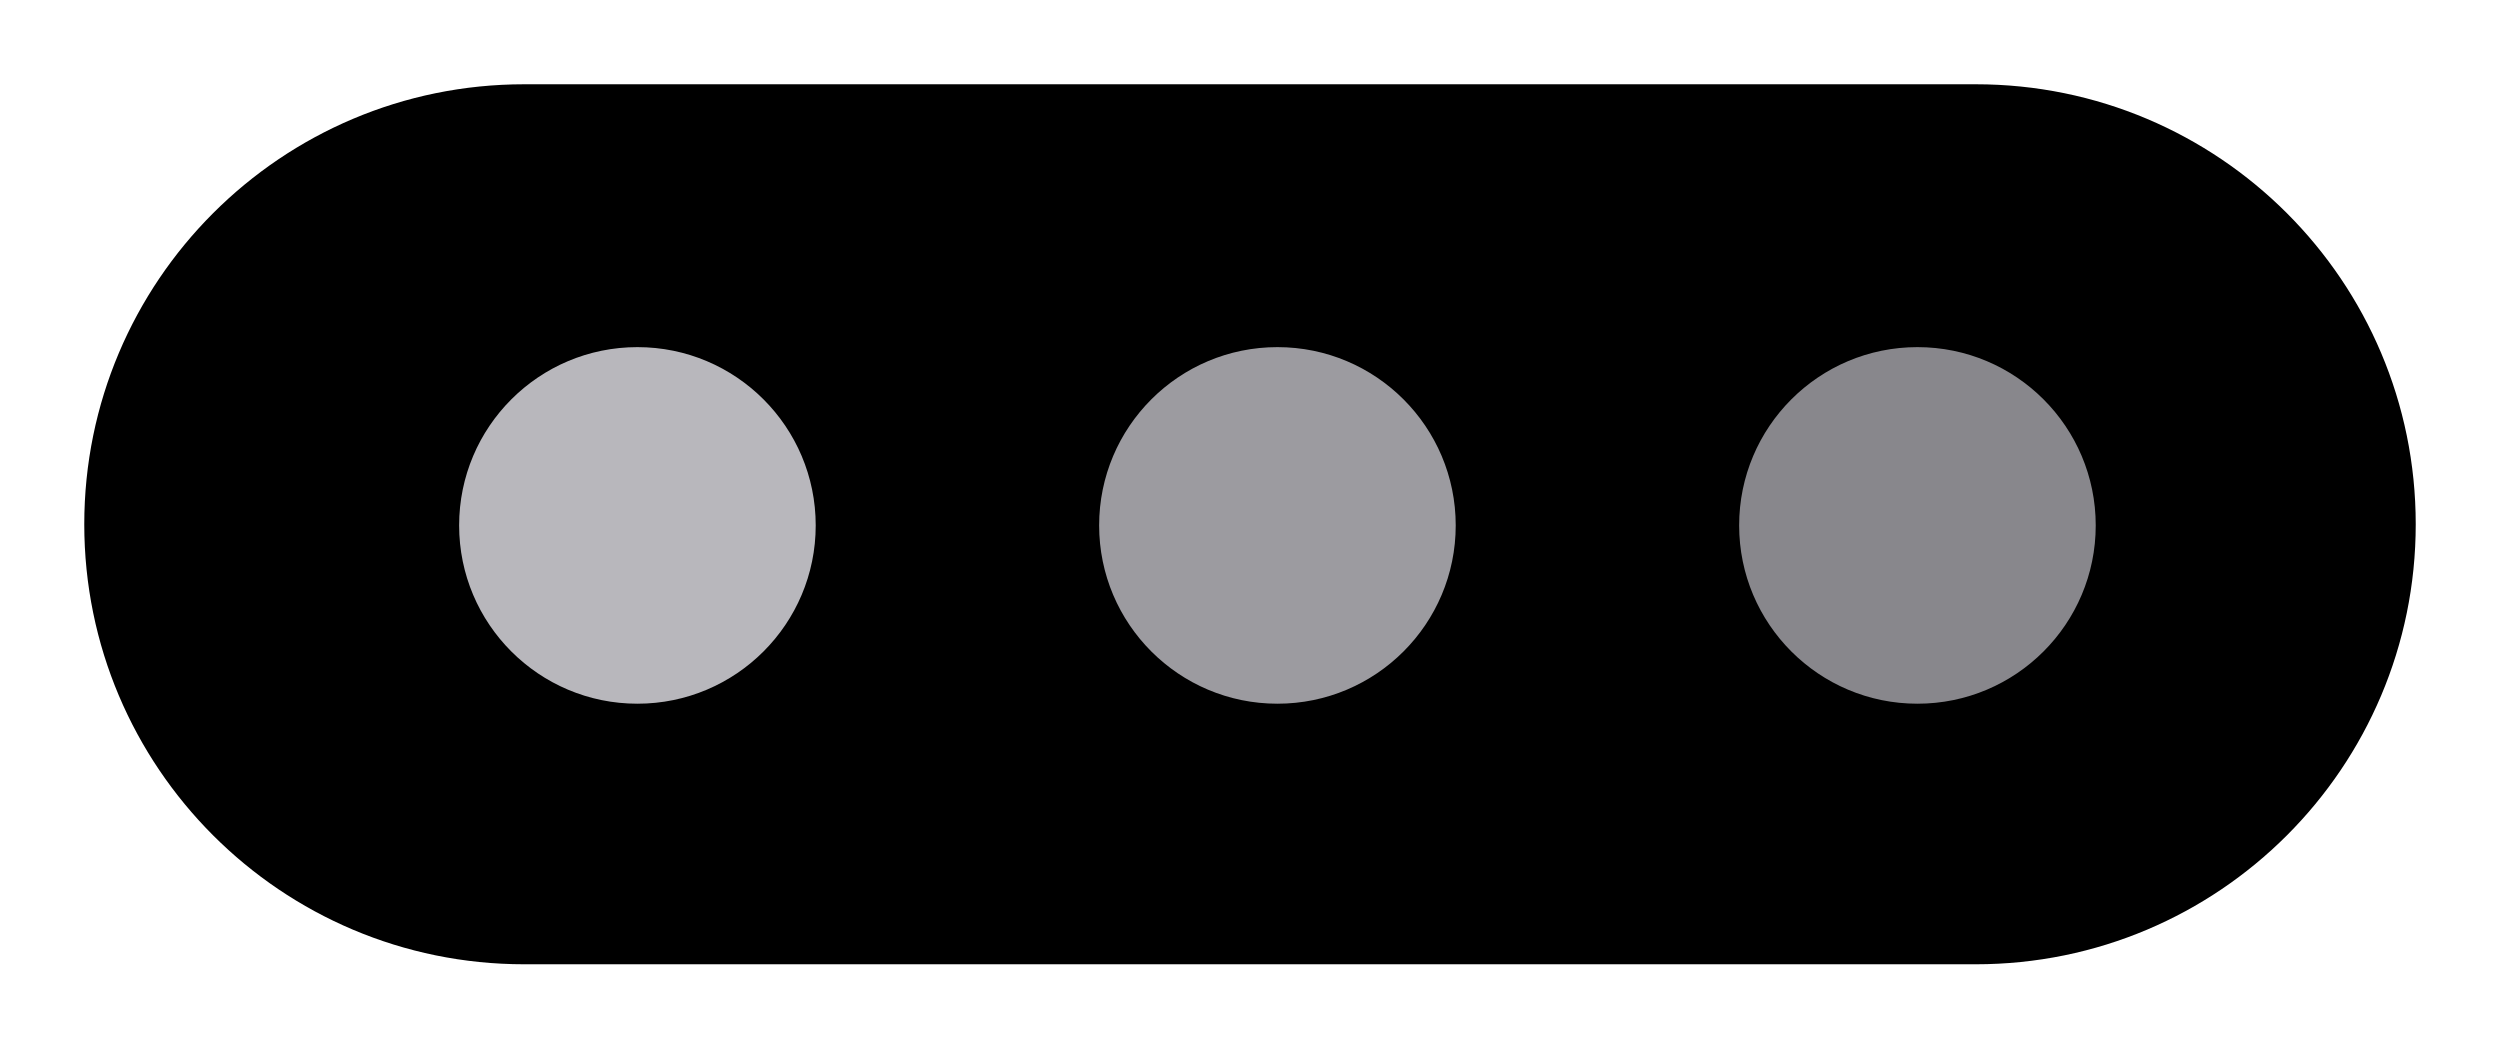
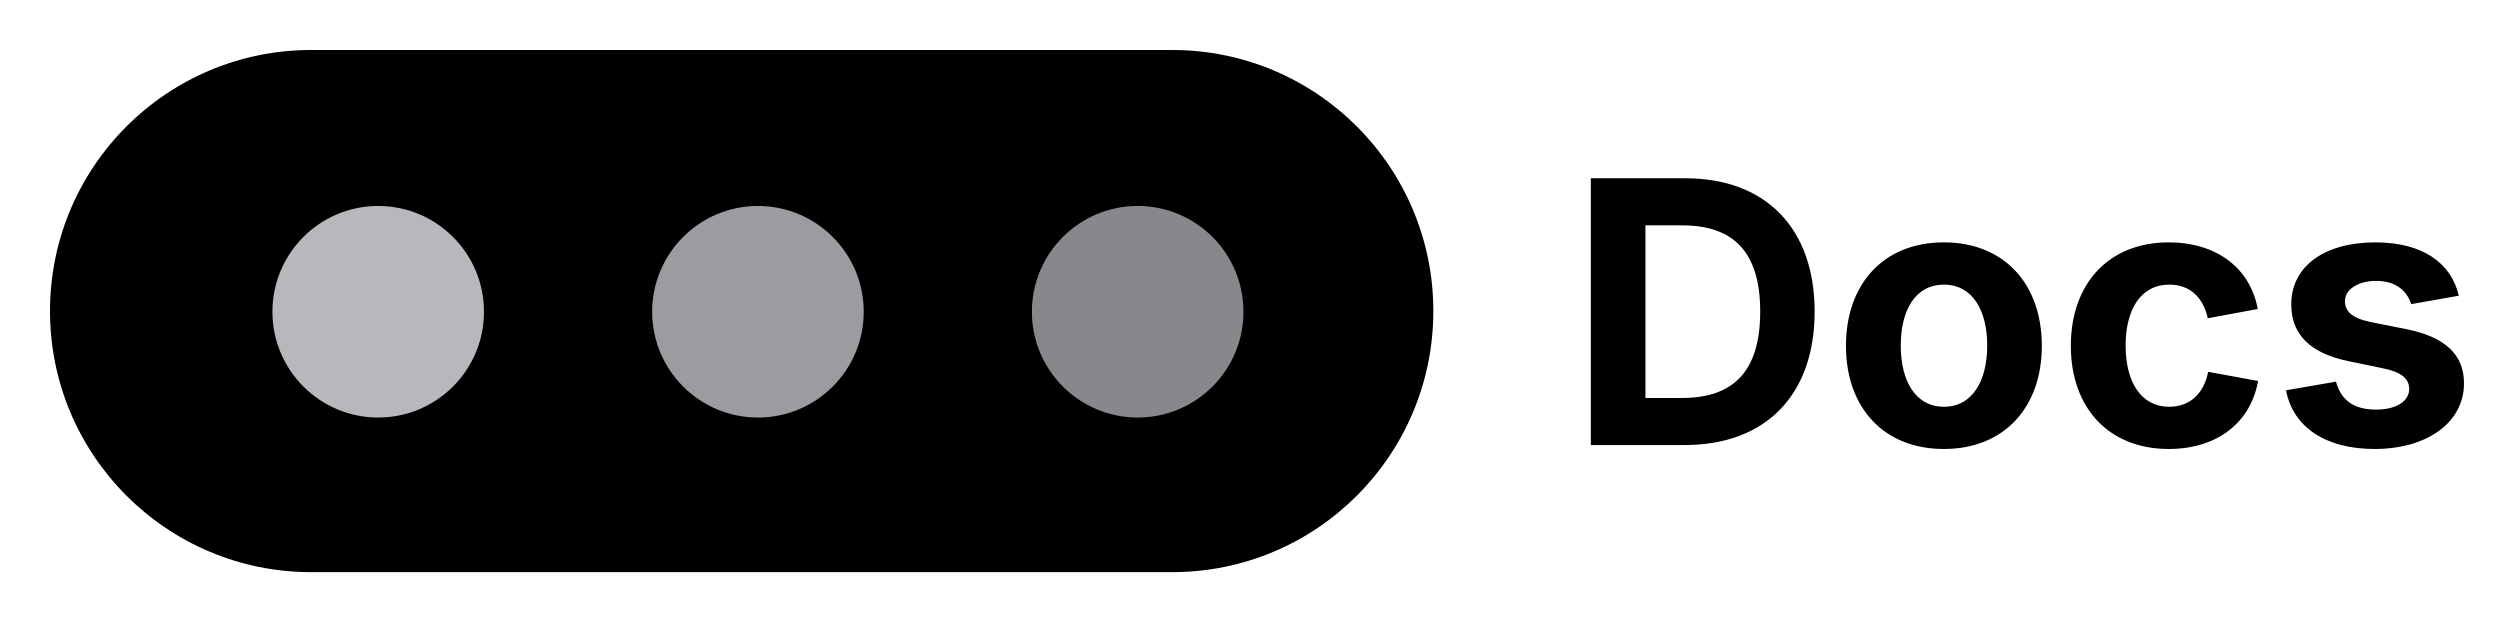
- <svg xmlns="http://www.w3.org/2000/svg" width="890" height="373" viewBox="0 0 890 373" fill="none">
+ <svg xmlns="http://www.w3.org/2000/svg" width="1500" height="373" viewBox="0 0 1500 373" fill="none">
  <rect x="30" y="30" width="830" height="313.284" rx="156.642" fill="black" />
  <circle cx="226.922" cy="187.049" r="63.471" fill="#B8B7BC" />
  <circle cx="454.765" cy="187.049" r="63.471" fill="#9C9BA0" />
  <circle cx="682.608" cy="187.049" r="63.471" fill="#88878C" />
+   <text x="940" y="187" font-family="Inter, -apple-system, BlinkMacSystemFont, 'Helvetica Neue', Arial, sans-serif" font-size="220" font-weight="700" fill="currentColor" dominant-baseline="central" text-anchor="start">Docs</text>
</svg>
